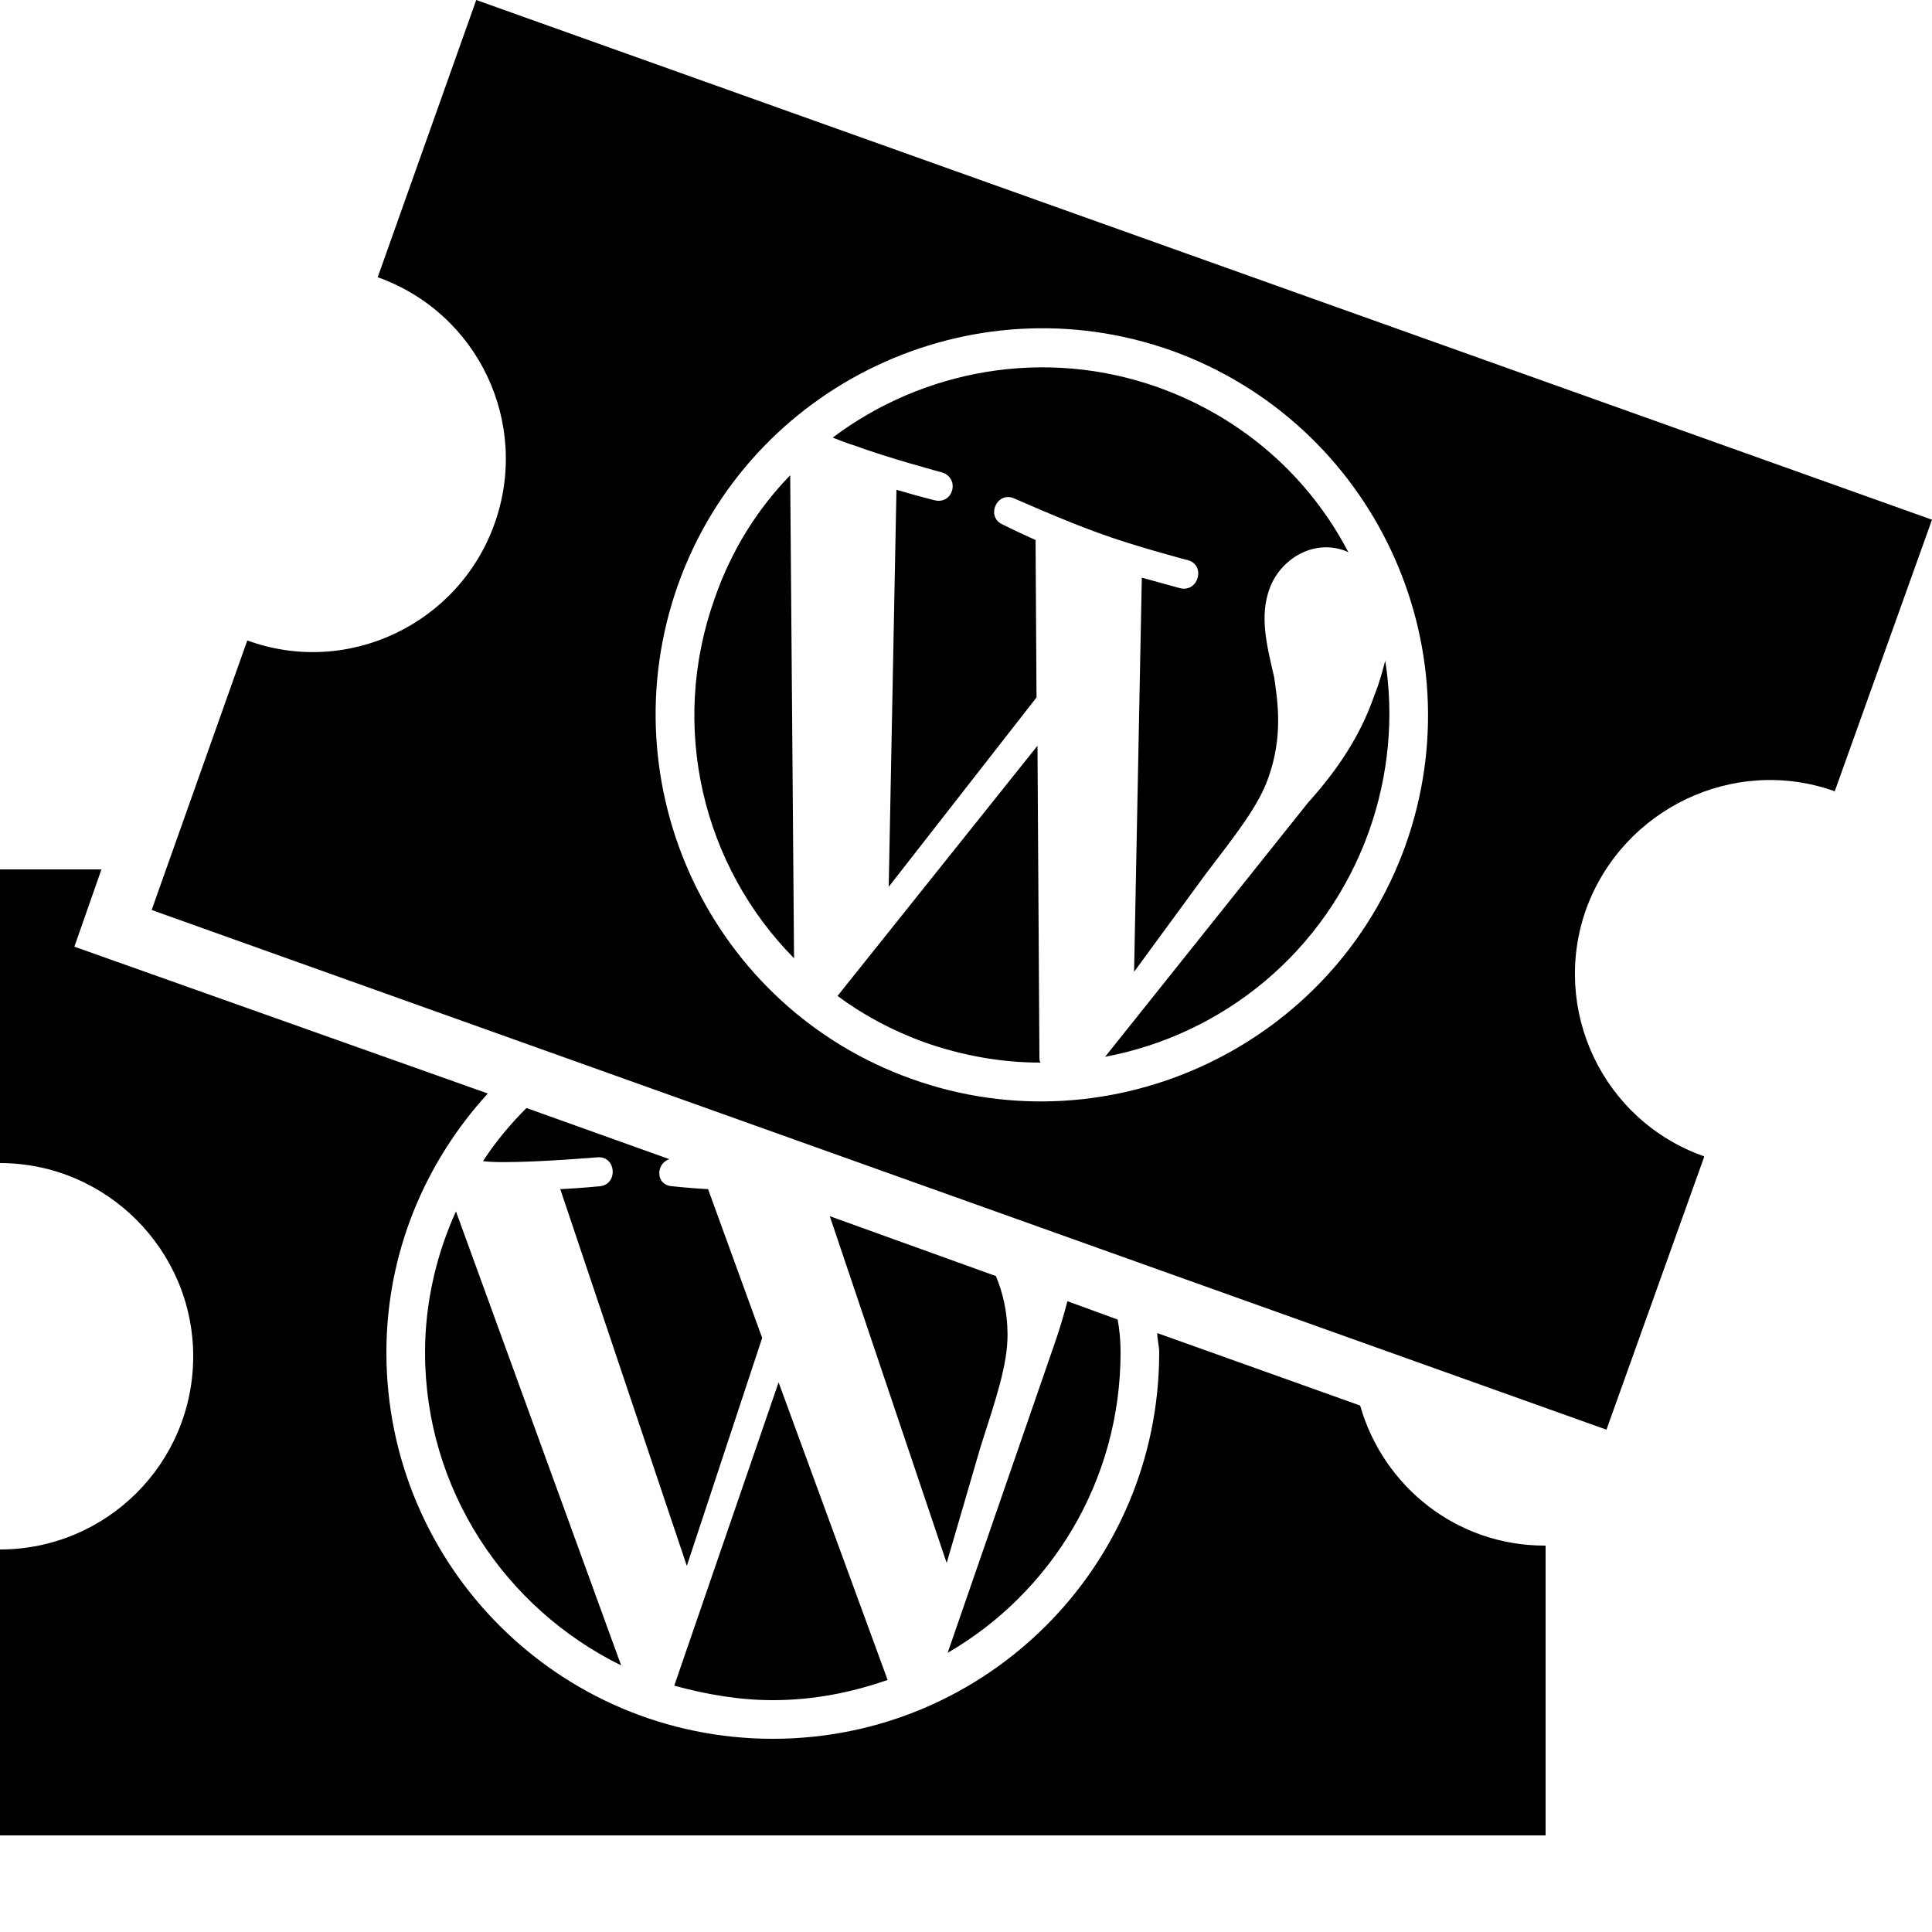
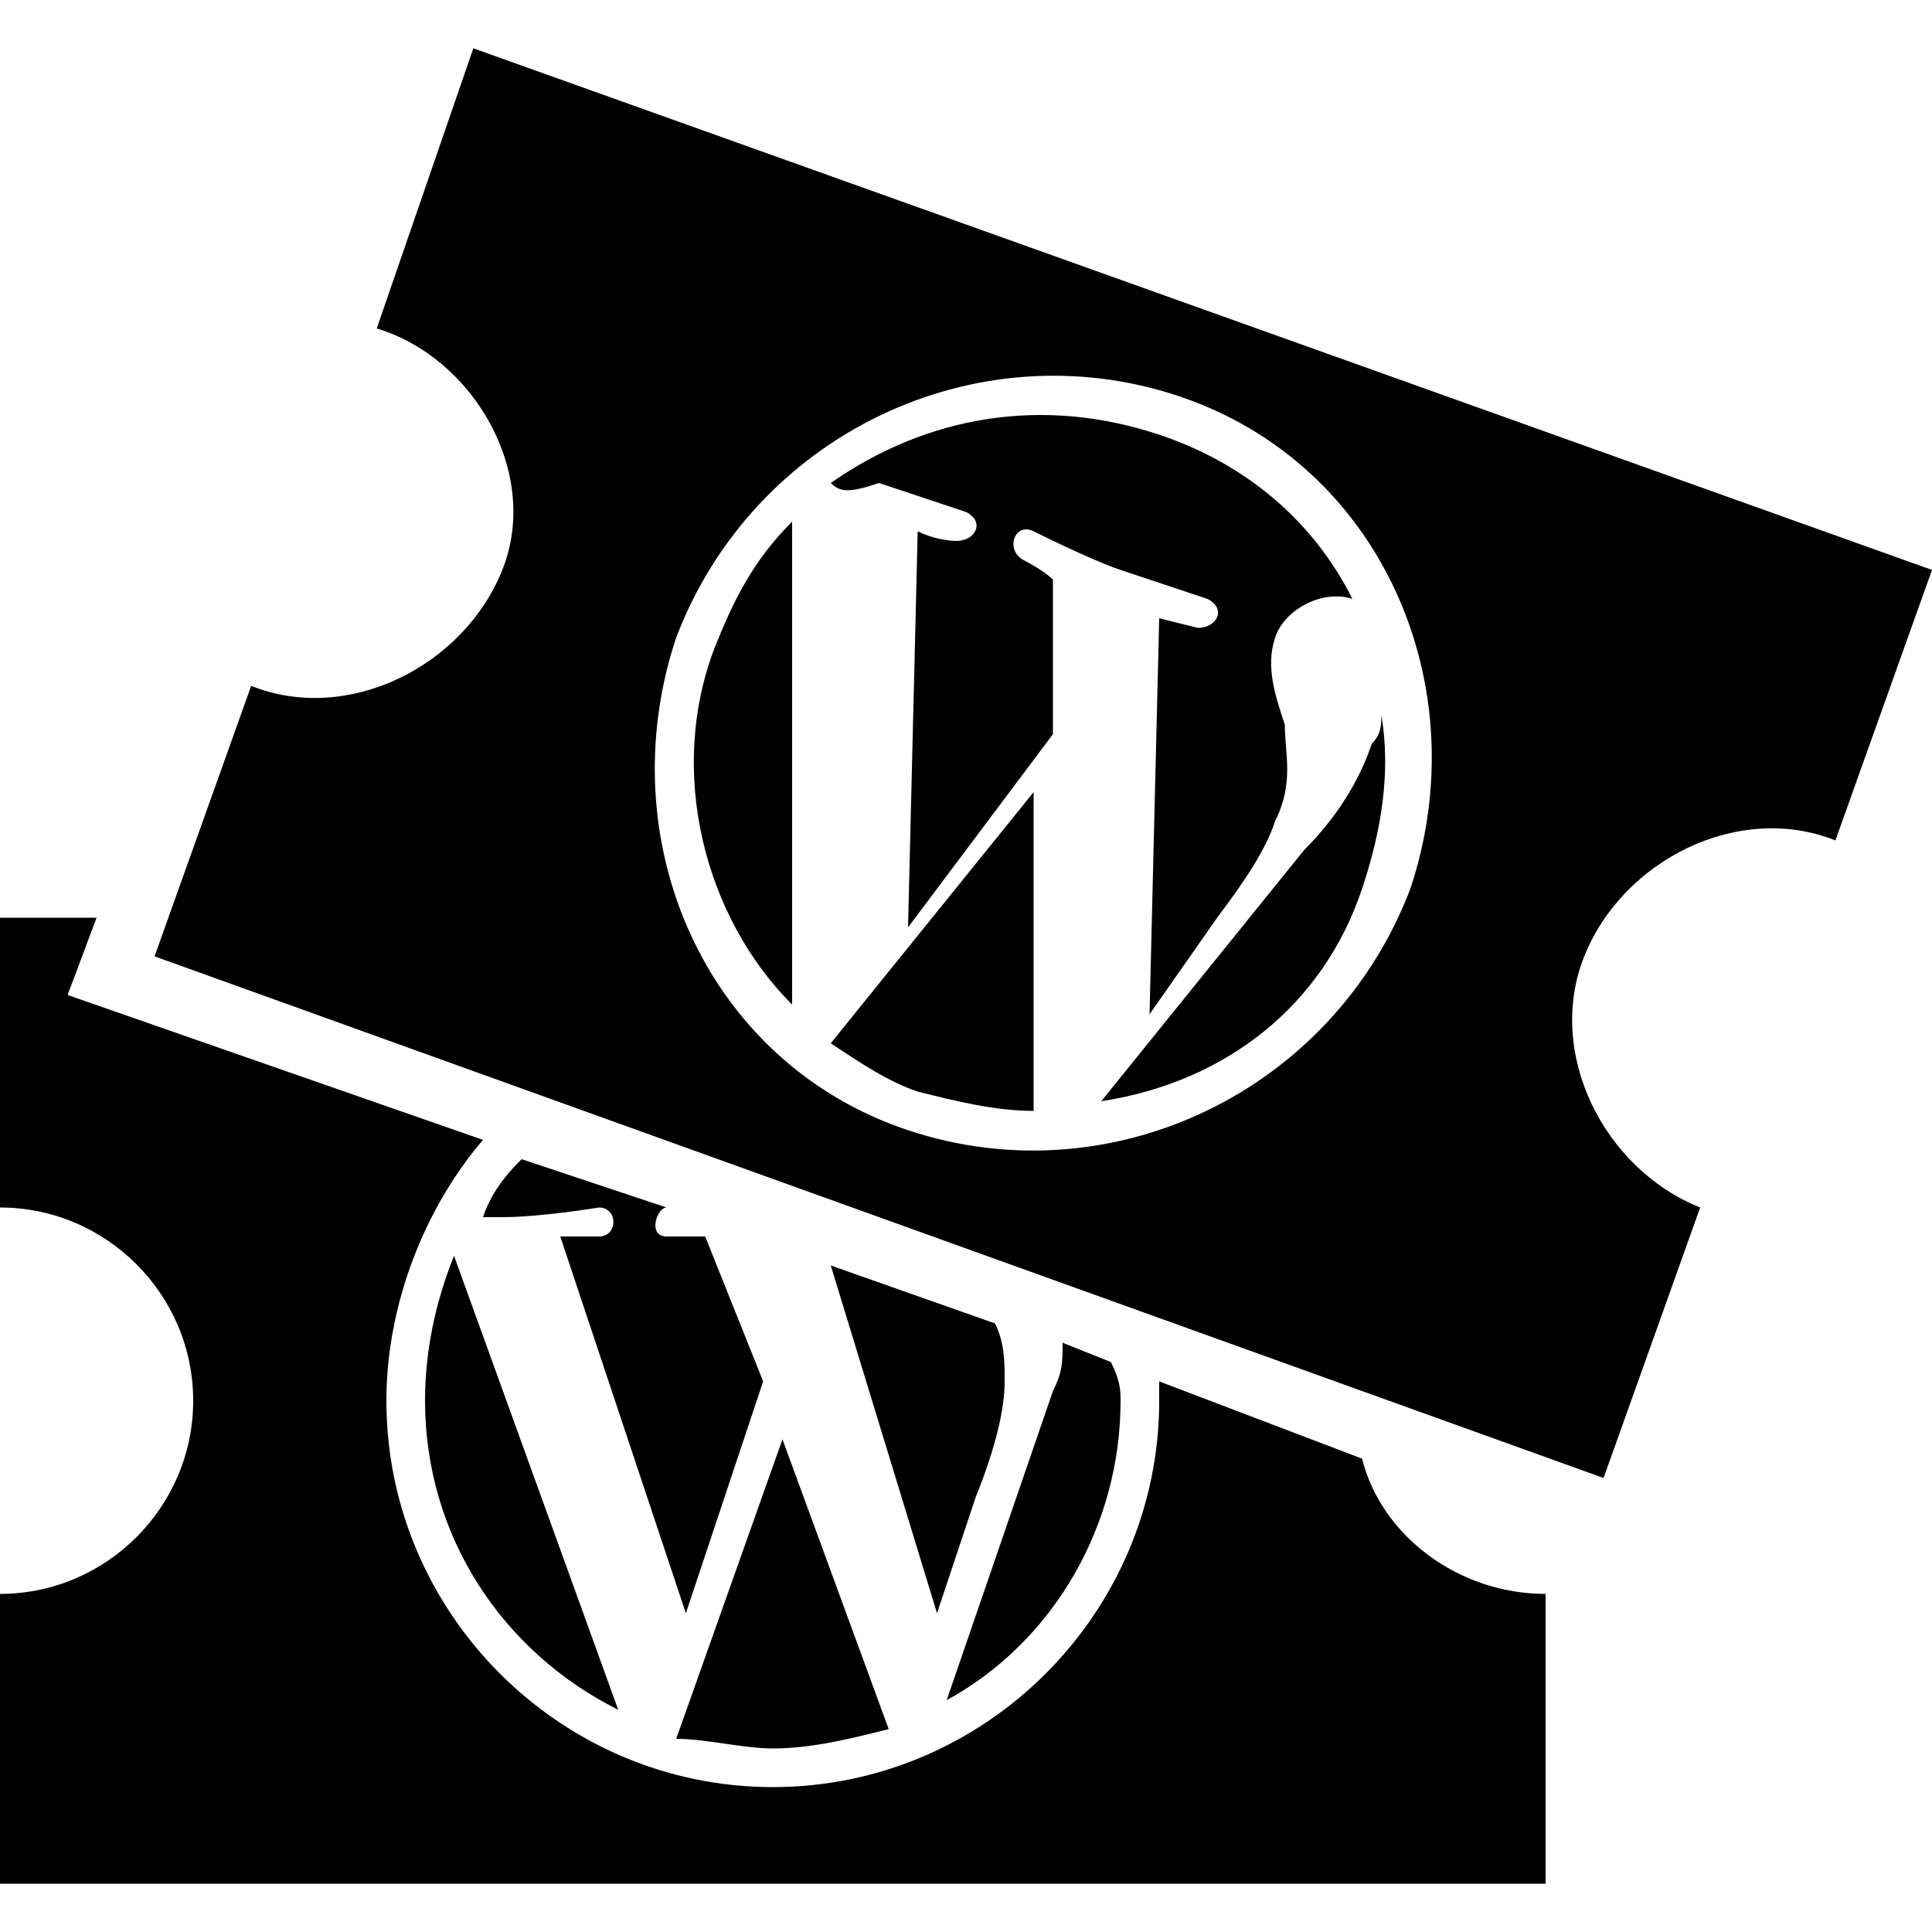
<svg xmlns="http://www.w3.org/2000/svg" version="1.1" width="20" height="20" viewBox="0 0 20 20">
-   <path d="M20 5.38l-1.010 2.82v-0.010c-1.040-0.37-2.19 0.18-2.57 1.22-0.37 1.040 0.17 2.19 1.22 2.56v0.010l-1.010 2.82-15.060-5.38 0.99-2.79c1.040 0.38 2.19-0.17 2.56-1.21s-0.17-2.18-1.21-2.55l1.020-2.87zM14.55 8.75c0.74-2.080-0.34-4.37-2.42-5.12-2.080-0.74-4.37 0.35-5.11 2.42-0.74 2.080 0.34 4.38 2.42 5.12 2.070 0.74 4.37-0.35 5.11-2.42zM11.99 4.010c0.89 0.32 1.57 0.94 1.97 1.71-0.010-0.010-0.020-0.010-0.040-0.020-0.33-0.12-0.67 0.090-0.78 0.4-0.1 0.28-0.030 0.57 0.050 0.91 0.040 0.27 0.090 0.62-0.060 1.040-0.1 0.29-0.33 0.58-0.65 1l-0.74 1.010 0.080-4.080 0.4 0.11c0.19 0.040 0.26-0.24 0.080-0.29 0 0-0.57-0.15-0.92-0.28-0.34-0.12-0.88-0.36-0.88-0.36-0.18-0.080-0.3 0.19-0.12 0.27 0 0 0.16 0.080 0.34 0.16l0.010 1.63-1.53 1.96 0.080-4.11c0.2 0.060 0.4 0.11 0.4 0.11 0.19 0.040 0.26-0.23 0.070-0.29 0 0-0.56-0.15-0.91-0.28-0.070-0.020-0.14-0.050-0.22-0.080 0.93-0.7 2.19-0.94 3.37-0.52zM7.4 6.19c0.17-0.49 0.44-0.92 0.78-1.27l0.040 5c-0.94-0.95-1.3-2.39-0.82-3.73zM11.44 10.94l2.1-2.63c0.37-0.41 0.57-0.77 0.69-1.12 0.050-0.12 0.080-0.24 0.11-0.35 0.090 0.57 0.040 1.18-0.17 1.77-0.45 1.25-1.51 2.1-2.73 2.33zM10.74 7.72l0.020 3.22c0 0.020 0 0.040 0.010 0.060-0.4 0-0.8-0.070-1.2-0.21-0.33-0.12-0.63-0.28-0.9-0.48zM11.98 13.8l2.1 0.75c0.24 0.84 1 1.45 1.91 1.45h0.010v3h-16v-2.96c1.1 0 2-0.89 2-2 0-1.1-0.9-2-2-2v-3.040h1.050l-0.28 0.8 4.28 1.52c-0.65 0.71-1.050 1.65-1.050 2.68 0 2.21 1.79 4 4 4s4-1.79 4-4c0-0.070-0.020-0.13-0.020-0.2zM5.45 11.47l1.48 0.53c-0.14 0.040-0.15 0.27 0.030 0.28 0 0 0.18 0.020 0.37 0.030l0.56 1.54-0.78 2.36-1.31-3.9c0.21-0.010 0.41-0.030 0.41-0.030 0.19-0.020 0.17-0.31-0.020-0.3 0 0-0.59 0.050-0.96 0.050-0.070 0-0.15 0-0.23-0.010 0.13-0.2 0.28-0.38 0.45-0.55zM4.4 14c0-0.52 0.12-1.020 0.32-1.46l1.71 4.7c-1.2-0.59-2.030-1.82-2.030-3.24zM8.59 12.59l1.72 0.62c0.070 0.17 0.12 0.37 0.12 0.61 0 0.31-0.12 0.66-0.28 1.16l-0.35 1.2zM11.6 14c0 1.33-0.72 2.49-1.79 3.11l1.1-3.18c0.060-0.17 0.1-0.31 0.14-0.46l0.52 0.19c0.020 0.11 0.030 0.22 0.030 0.34zM6.98 17.45l1.080-3.14 1.11 3.030c0.010 0.020 0.010 0.040 0.020 0.050-0.37 0.13-0.77 0.21-1.19 0.21-0.35 0-0.69-0.060-1.020-0.15z" />
+   <path d="M20 5.9l-1 2.8c-1-0.4-2.2 0.2-2.6 1.2s0.2 2.2 1.2 2.6v0l-1 2.8-15-5.4 1-2.8c1 0.4 2.2-0.2 2.6-1.2s-0.3-2.2-1.3-2.5l1-2.9 15.1 5.4zM14.6 9.2c0.7-2.1-0.3-4.4-2.4-5.1s-4.4 0.4-5.2 2.5c-0.7 2.1 0.3 4.4 2.4 5.1s4.4-0.4 5.2-2.5zM12 4.5c0.9 0.3 1.6 0.9 2 1.7 0 0 0 0 0 0-0.3-0.1-0.7 0.1-0.8 0.4s0 0.6 0.1 0.9c0 0.3 0.1 0.6-0.1 1-0.1 0.3-0.3 0.6-0.6 1l-0.7 1 0.1-4.1 0.4 0.1c0.2 0 0.3-0.2 0.1-0.3 0 0-0.6-0.2-0.9-0.3s-0.9-0.4-0.9-0.4c-0.2-0.1-0.3 0.2-0.1 0.3 0 0 0.2 0.1 0.3 0.2v1.6l-1.5 2 0.1-4.1c0.2 0.1 0.4 0.1 0.4 0.1 0.2 0 0.3-0.2 0.1-0.3 0 0-0.6-0.2-0.9-0.3-0.3 0.1-0.4 0.1-0.5 0 1-0.7 2.2-0.9 3.4-0.5zM7.4 6.7c0.2-0.5 0.4-0.9 0.8-1.3v5c-0.9-0.9-1.3-2.4-0.8-3.7zM11.4 11.4l2.1-2.6c0.4-0.4 0.6-0.8 0.7-1.1 0.1-0.1 0.1-0.2 0.1-0.3 0.1 0.6 0 1.2-0.2 1.8-0.4 1.2-1.4 2-2.7 2.2zM10.7 8.2v3.2c0 0 0 0 0 0.1-0.4 0-0.8-0.1-1.2-0.2-0.3-0.1-0.6-0.3-0.9-0.5l2.1-2.6zM12 14.3l2.1 0.8c0.2 0.8 1 1.4 1.9 1.4v0 3h-16v-3c1.1 0 2-0.9 2-2s-0.9-2-2-2v-3h1l-0.3 0.8 4.3 1.5c-0.6 0.7-1 1.7-1 2.7 0 2.2 1.8 4 4 4s4-1.8 4-4c0-0.1 0-0.1 0-0.2zM5.4 12l1.5 0.5c-0.1 0-0.2 0.3 0 0.3 0 0 0.2 0 0.4 0l0.6 1.5-0.8 2.4-1.3-3.9c0.2 0 0.4 0 0.4 0 0.2 0 0.2-0.3 0-0.3 0 0-0.6 0.1-1 0.1-0.1 0-0.2 0-0.2 0 0.1-0.3 0.3-0.5 0.4-0.6zM4.4 14.5c0-0.5 0.1-1 0.3-1.5l1.7 4.7c-1.2-0.6-2-1.8-2-3.2zM8.6 13.1l1.7 0.6c0.1 0.2 0.1 0.4 0.1 0.6 0 0.3-0.1 0.7-0.3 1.2l-0.4 1.2-1.1-3.6zM11.6 14.5c0 1.3-0.7 2.5-1.8 3.1l1.1-3.2c0.1-0.2 0.1-0.3 0.1-0.5l0.5 0.2c0.1 0.2 0.1 0.3 0.1 0.4zM7 18l1.1-3.1 1.1 3c0 0 0 0 0 0-0.4 0.1-0.8 0.2-1.2 0.2-0.3 0-0.7-0.1-1-0.1z" />
</svg>
